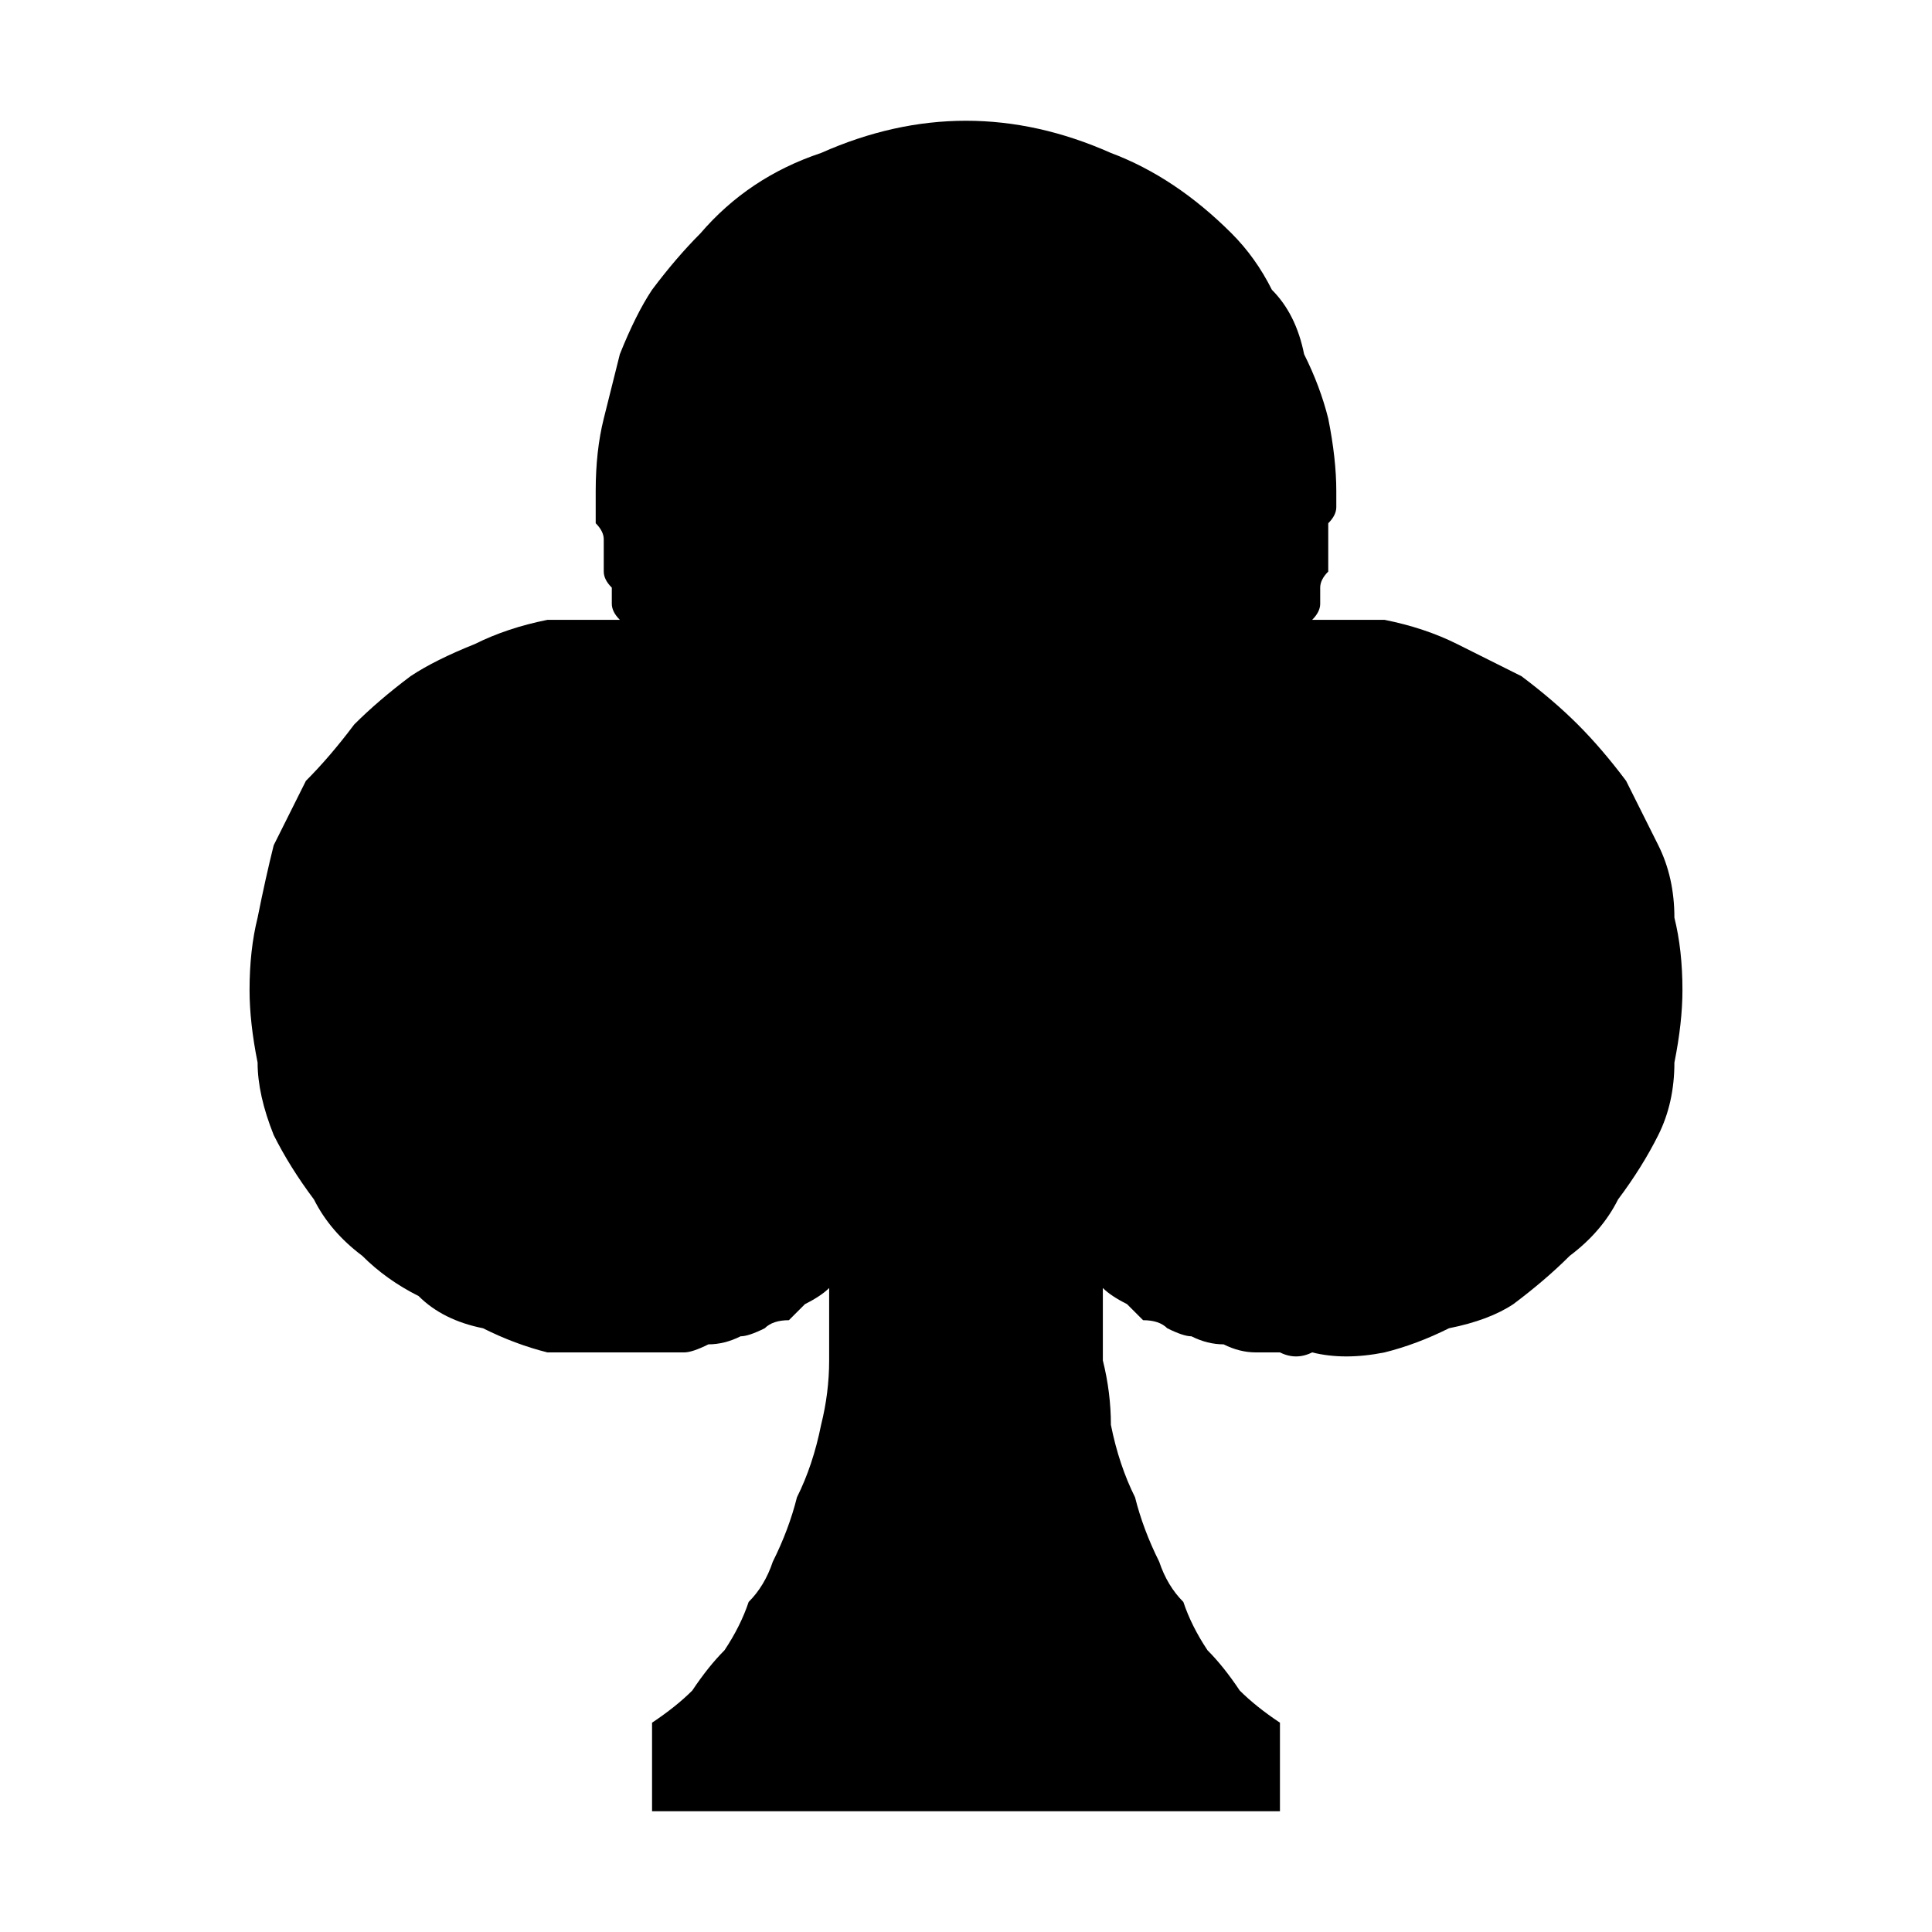
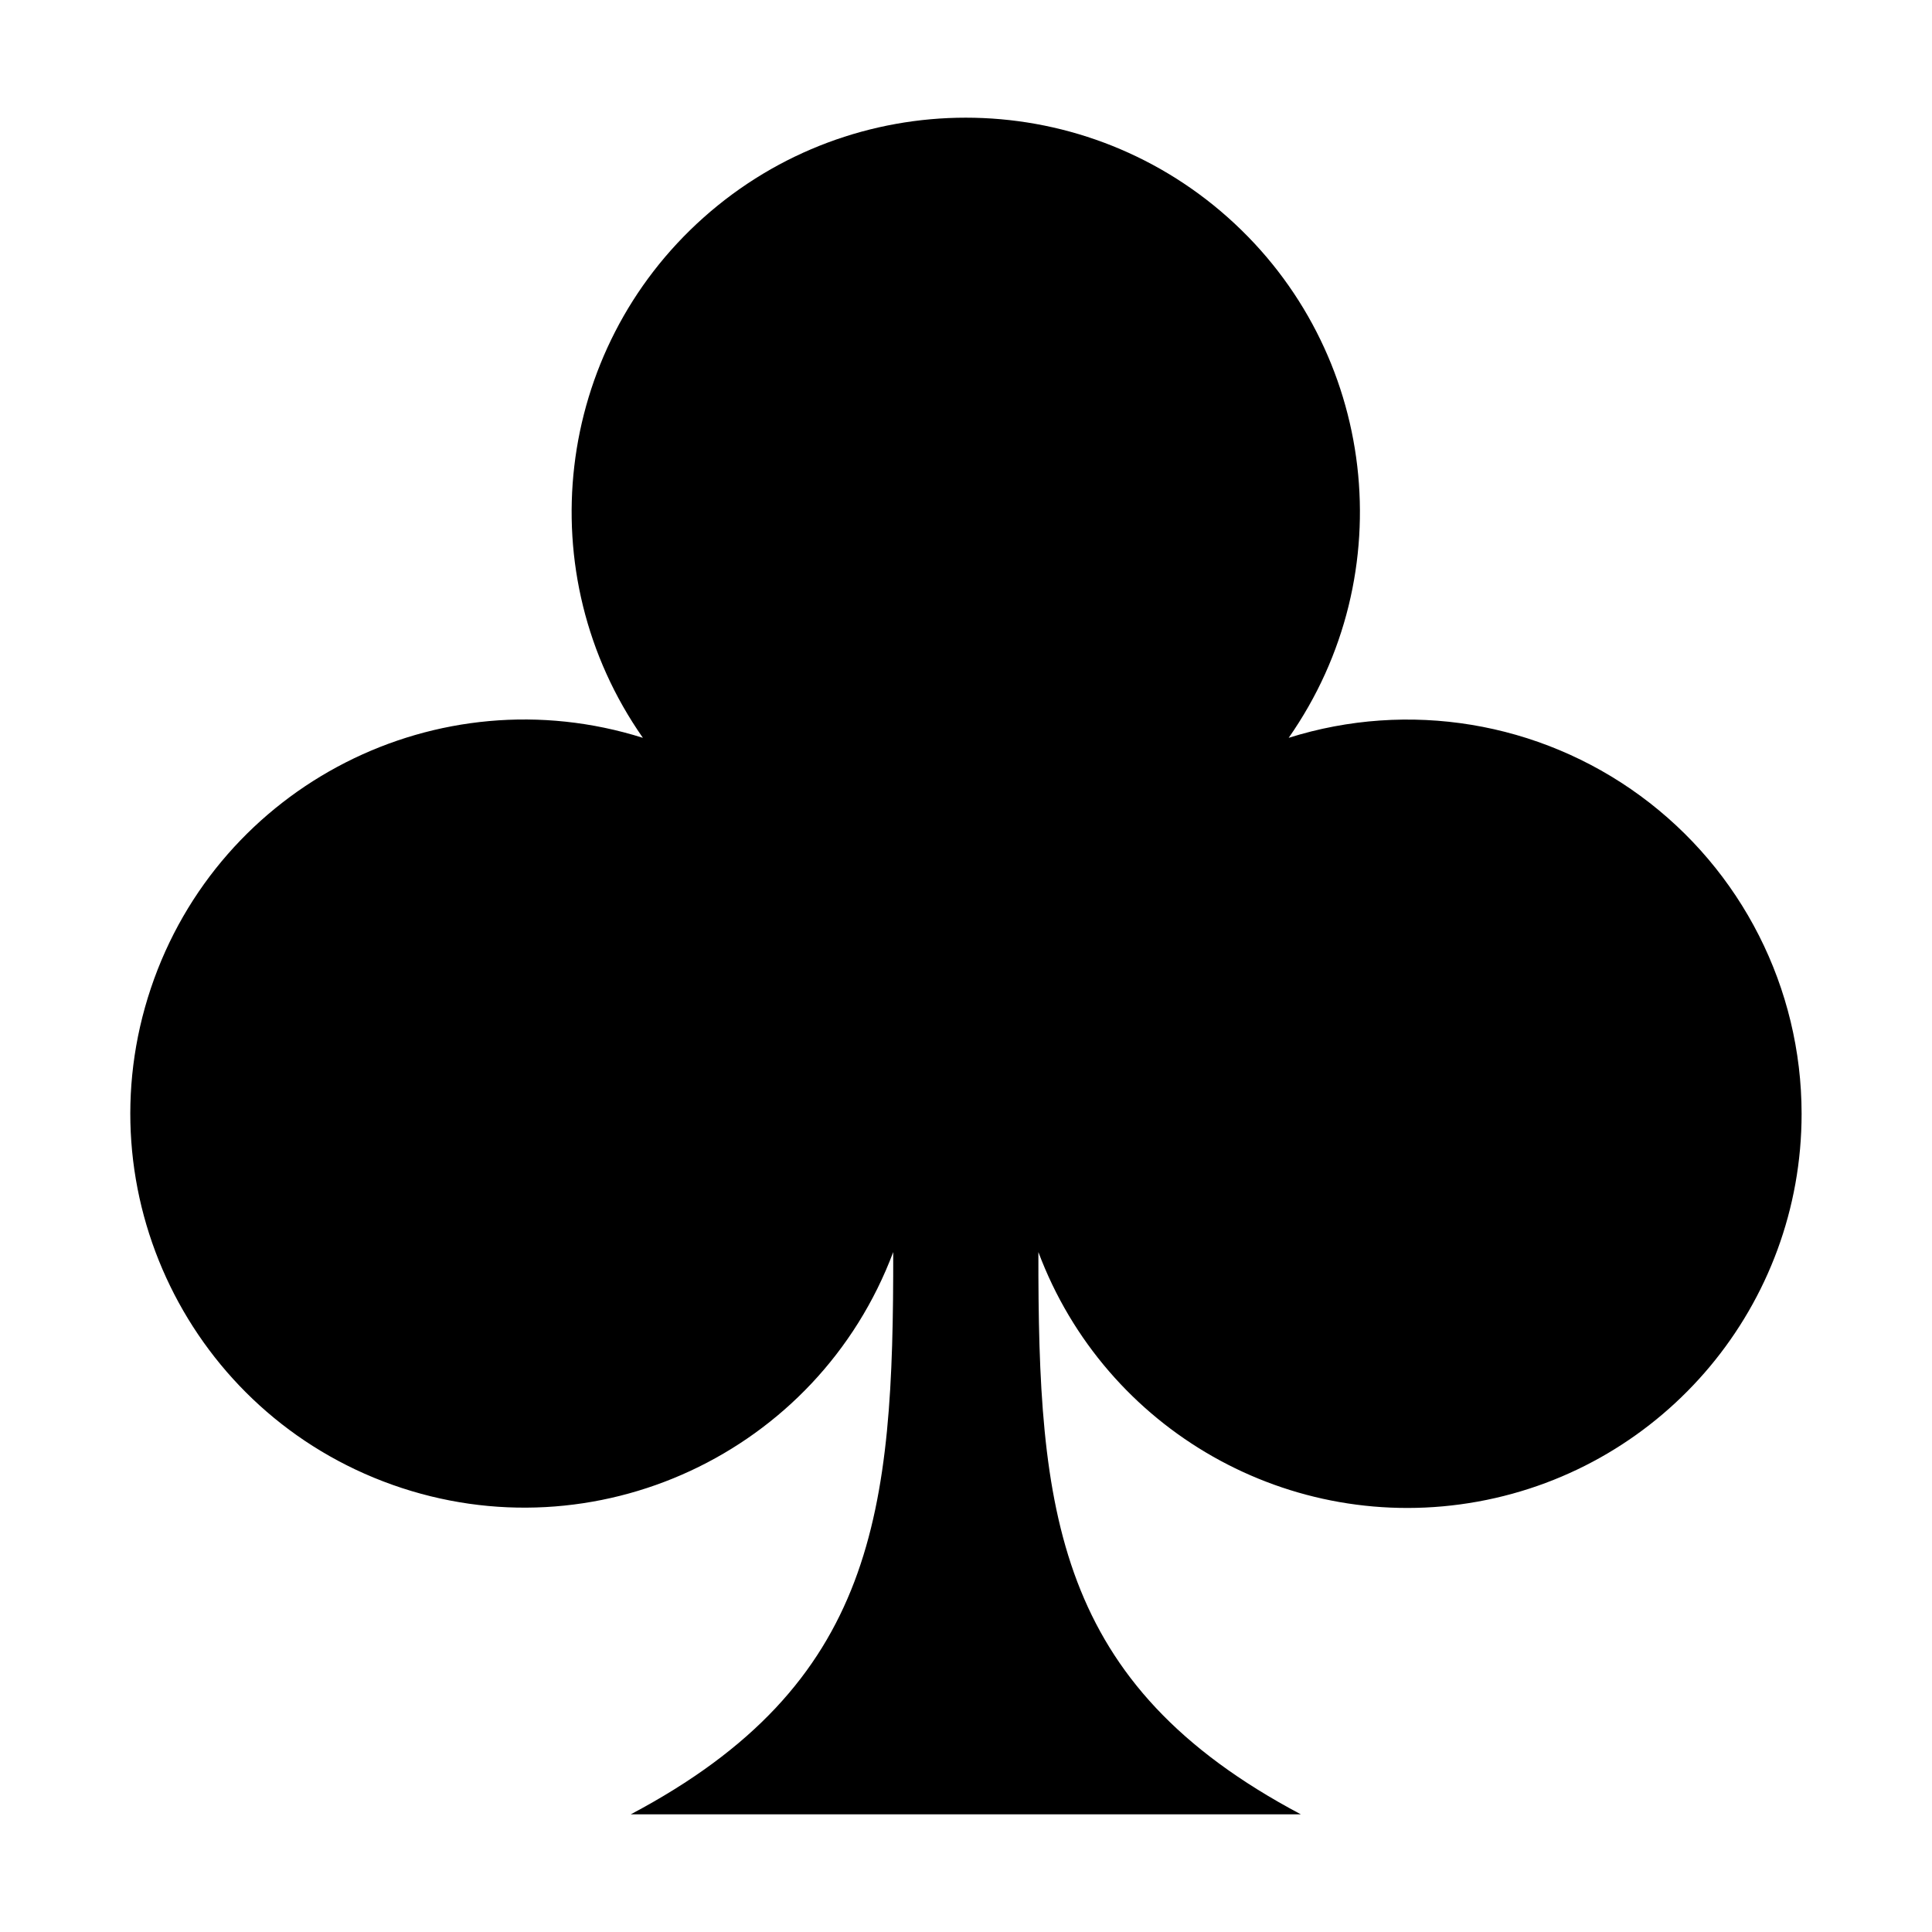
- <svg xmlns="http://www.w3.org/2000/svg" version="1.2" viewBox="0 0 24 24" width="24" height="24">
-   <path id="Layer" d="m10.3 16q0 0.5 0 0.9 0 0.4-0.1 0.8-0.1 0.5-0.3 0.9-0.1 0.4-0.3 0.8-0.1 0.3-0.3 0.5-0.1 0.3-0.3 0.6-0.2 0.2-0.4 0.5-0.2 0.2-0.5 0.4v1.1h7.8v-1.1q-0.3-0.2-0.5-0.4-0.2-0.3-0.4-0.5-0.2-0.3-0.3-0.6-0.2-0.2-0.3-0.5-0.2-0.4-0.3-0.8-0.2-0.4-0.3-0.9 0-0.4-0.1-0.8 0-0.4 0-0.9 0.1 0.1 0.3 0.2 0.1 0.1 0.2 0.2 0.2 0 0.3 0.1 0.2 0.1 0.3 0.1 0.2 0.1 0.4 0.1 0.2 0.1 0.4 0.1 0.1 0 0.3 0 0.2 0.1 0.4 0 0.4 0.1 0.9 0 0.4-0.1 0.8-0.3 0.5-0.1 0.8-0.3 0.4-0.3 0.7-0.6 0.4-0.3 0.6-0.7 0.3-0.4 0.5-0.8 0.2-0.4 0.2-0.9 0.1-0.5 0.1-0.9 0-0.5-0.1-0.9 0-0.5-0.2-0.9-0.2-0.4-0.4-0.8-0.3-0.4-0.6-0.7-0.3-0.3-0.7-0.6-0.4-0.2-0.8-0.4-0.4-0.2-0.9-0.3-0.4 0-0.9 0 0.1-0.1 0.1-0.2 0-0.1 0-0.2 0-0.1 0.1-0.2 0-0.1 0-0.2 0-0.1 0-0.2 0-0.1 0-0.2 0.1-0.1 0.1-0.2 0-0.1 0-0.2 0-0.4-0.1-0.9-0.1-0.4-0.3-0.8-0.1-0.5-0.4-0.8-0.2-0.4-0.5-0.7-0.7-0.7-1.5-1-0.9-0.4-1.8-0.4-0.9 0-1.8 0.4-0.9 0.3-1.5 1-0.3 0.3-0.6 0.7-0.2 0.3-0.4 0.8-0.1 0.4-0.2 0.8-0.1 0.4-0.1 0.9 0 0.1 0 0.2 0 0.1 0 0.2 0.1 0.1 0.1 0.2 0 0.1 0 0.2 0 0.1 0 0.2 0 0.1 0.1 0.2 0 0.1 0 0.2 0 0.1 0.1 0.2-0.5 0-0.9 0-0.5 0.1-0.9 0.3-0.5 0.2-0.8 0.4-0.4 0.3-0.7 0.6-0.3 0.4-0.6 0.7-0.2 0.4-0.4 0.8-0.1 0.4-0.2 0.9-0.1 0.4-0.1 0.9 0 0.4 0.1 0.9 0 0.4 0.2 0.9 0.2 0.4 0.5 0.8 0.2 0.4 0.6 0.7 0.3 0.3 0.7 0.5 0.3 0.3 0.8 0.4 0.4 0.2 0.8 0.3 0.5 0 0.9 0 0.2 0 0.4 0 0.2 0 0.4 0 0.1 0 0.3-0.1 0.2 0 0.4-0.1 0.1 0 0.3-0.1 0.1-0.1 0.3-0.1 0.1-0.1 0.2-0.2 0.2-0.1 0.3-0.2z" fill="currentColor" />
+ <svg xmlns="http://www.w3.org/2000/svg" viewBox="0 0 24 24" style="height: 24px; width: 24px;">
+   <g class="" transform="scale(0.046875)" style="">
+     <path d="m 477.443,295.143 a 104.45,104.45 0 0 1 -202.26,36.67 c -0.08,68.73 4.33,114.46 69.55,149 h -177.57 c 65.22,-34.53 69.63,-80.25 69.55,-149 a 104.41,104.41 0 1 1 -66.34,-136.28 104.45,104.45 0 1 1 171.14,0 104.5,104.5 0 0 1 135.93,99.61 z" fill="currentColor" fill-opacity="1" />
+   </g>
</svg>
